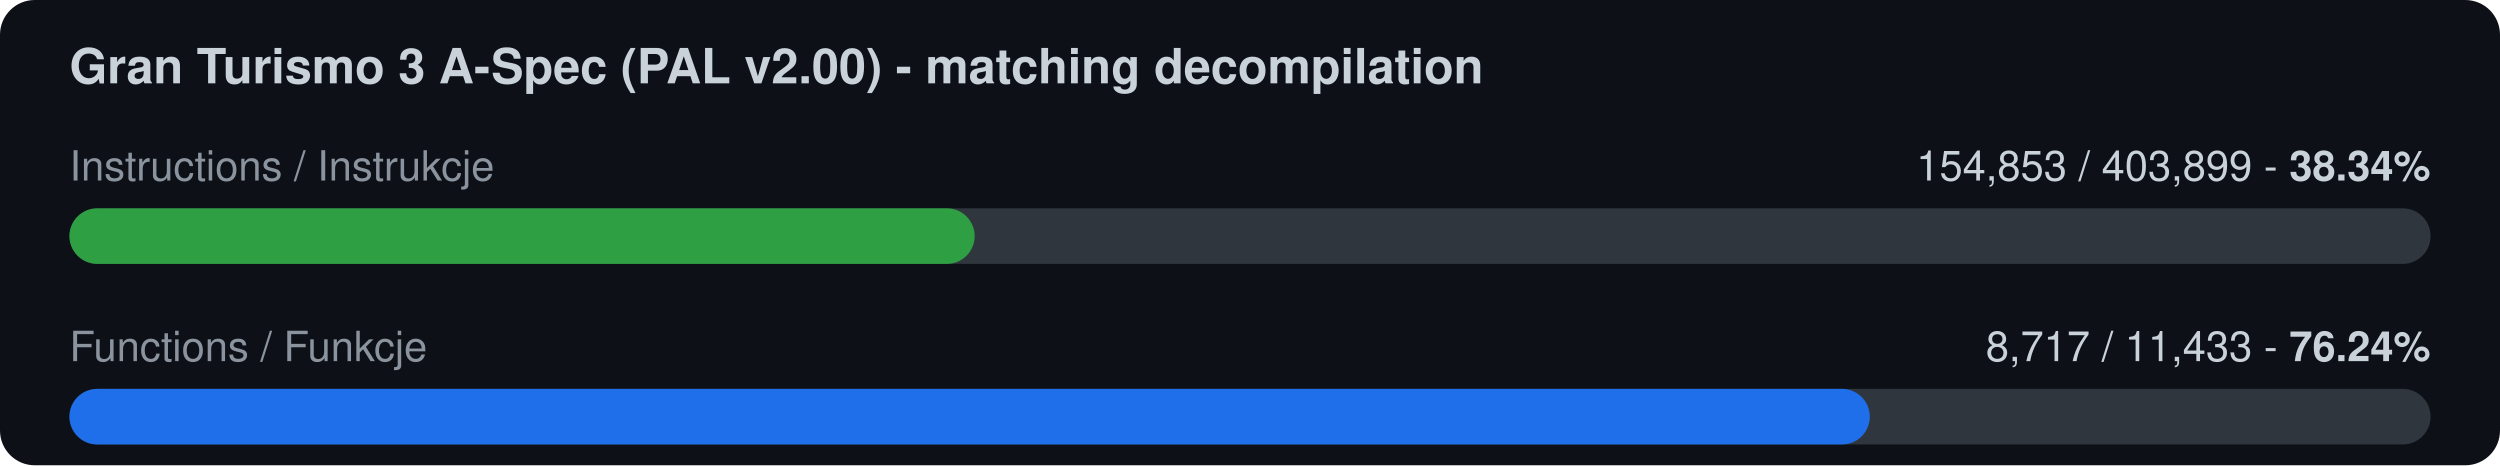
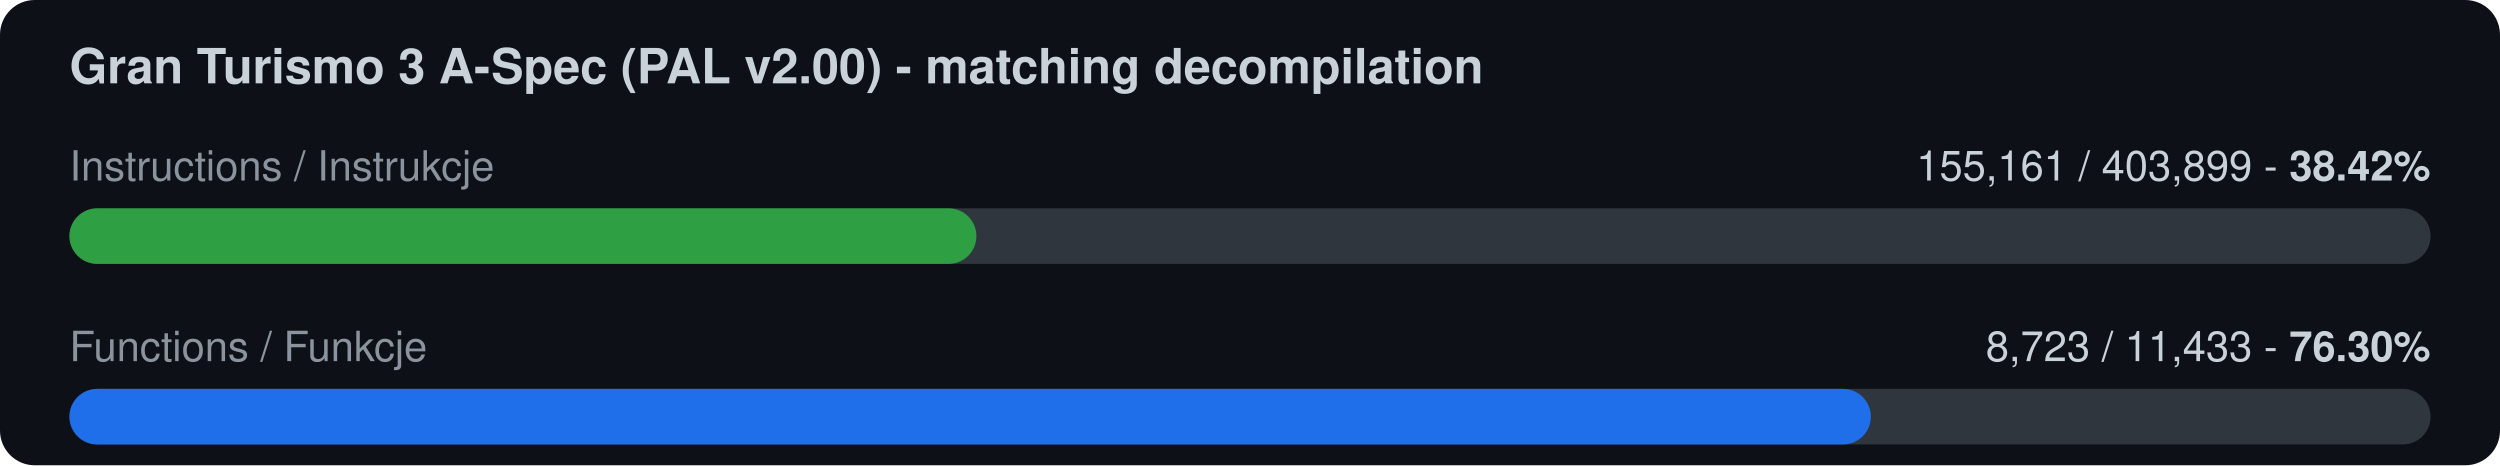
<svg xmlns="http://www.w3.org/2000/svg" width="720" height="134" viewBox="0 0 720 134">
  <rect width="720" height="134" rx="10" fill="#0d1117" />
  <text x="20" y="24" font-family="-apple-system,Segoe UI,Helvetica,Arial,sans-serif" font-size="14" font-weight="600" fill="#c9d1d9">Gran Turismo 3 A-Spec (PAL v2.00) - matching decompilation</text>
  <text x="20" y="52" font-family="-apple-system,Segoe UI,Helvetica,Arial,sans-serif" font-size="12" fill="#8b949e">Instructions / Instrukcje</text>
-   <text x="700" y="52" font-family="-apple-system,Segoe UI,Helvetica,Arial,sans-serif" font-size="12" fill="#c9d1d9" text-anchor="end">154,853 / 403,899  -  <tspan font-weight="700">38.34%</tspan>
+   <text x="700" y="52" font-family="-apple-system,Segoe UI,Helvetica,Arial,sans-serif" font-size="12" fill="#c9d1d9" text-anchor="end">155,161 / 403,899  -  <tspan font-weight="700">38.42%</tspan>
  </text>
  <rect x="20" y="60" width="680" height="16" rx="8" fill="#30363d" />
-   <rect x="20" y="60" width="260.7" height="16" rx="8" fill="#2ea043" />
+   <rect x="20" y="60" width="261.2" height="16" rx="8" fill="#2ea043" />
  <text x="20" y="104" font-family="-apple-system,Segoe UI,Helvetica,Arial,sans-serif" font-size="12" fill="#8b949e">Functions / Funkcje</text>
-   <text x="700" y="104" font-family="-apple-system,Segoe UI,Helvetica,Arial,sans-serif" font-size="12" fill="#c9d1d9" text-anchor="end">8,717 / 11,433  -  <tspan font-weight="700">76.24%</tspan>
+   <text x="700" y="104" font-family="-apple-system,Segoe UI,Helvetica,Arial,sans-serif" font-size="12" fill="#c9d1d9" text-anchor="end">8,723 / 11,433  -  <tspan font-weight="700">76.30%</tspan>
  </text>
  <rect x="20" y="112" width="680" height="16" rx="8" fill="#30363d" />
-   <rect x="20" y="112" width="518.5" height="16" rx="8" fill="#1f6feb" />
+   <rect x="20" y="112" width="518.8" height="16" rx="8" fill="#1f6feb" />
</svg>
